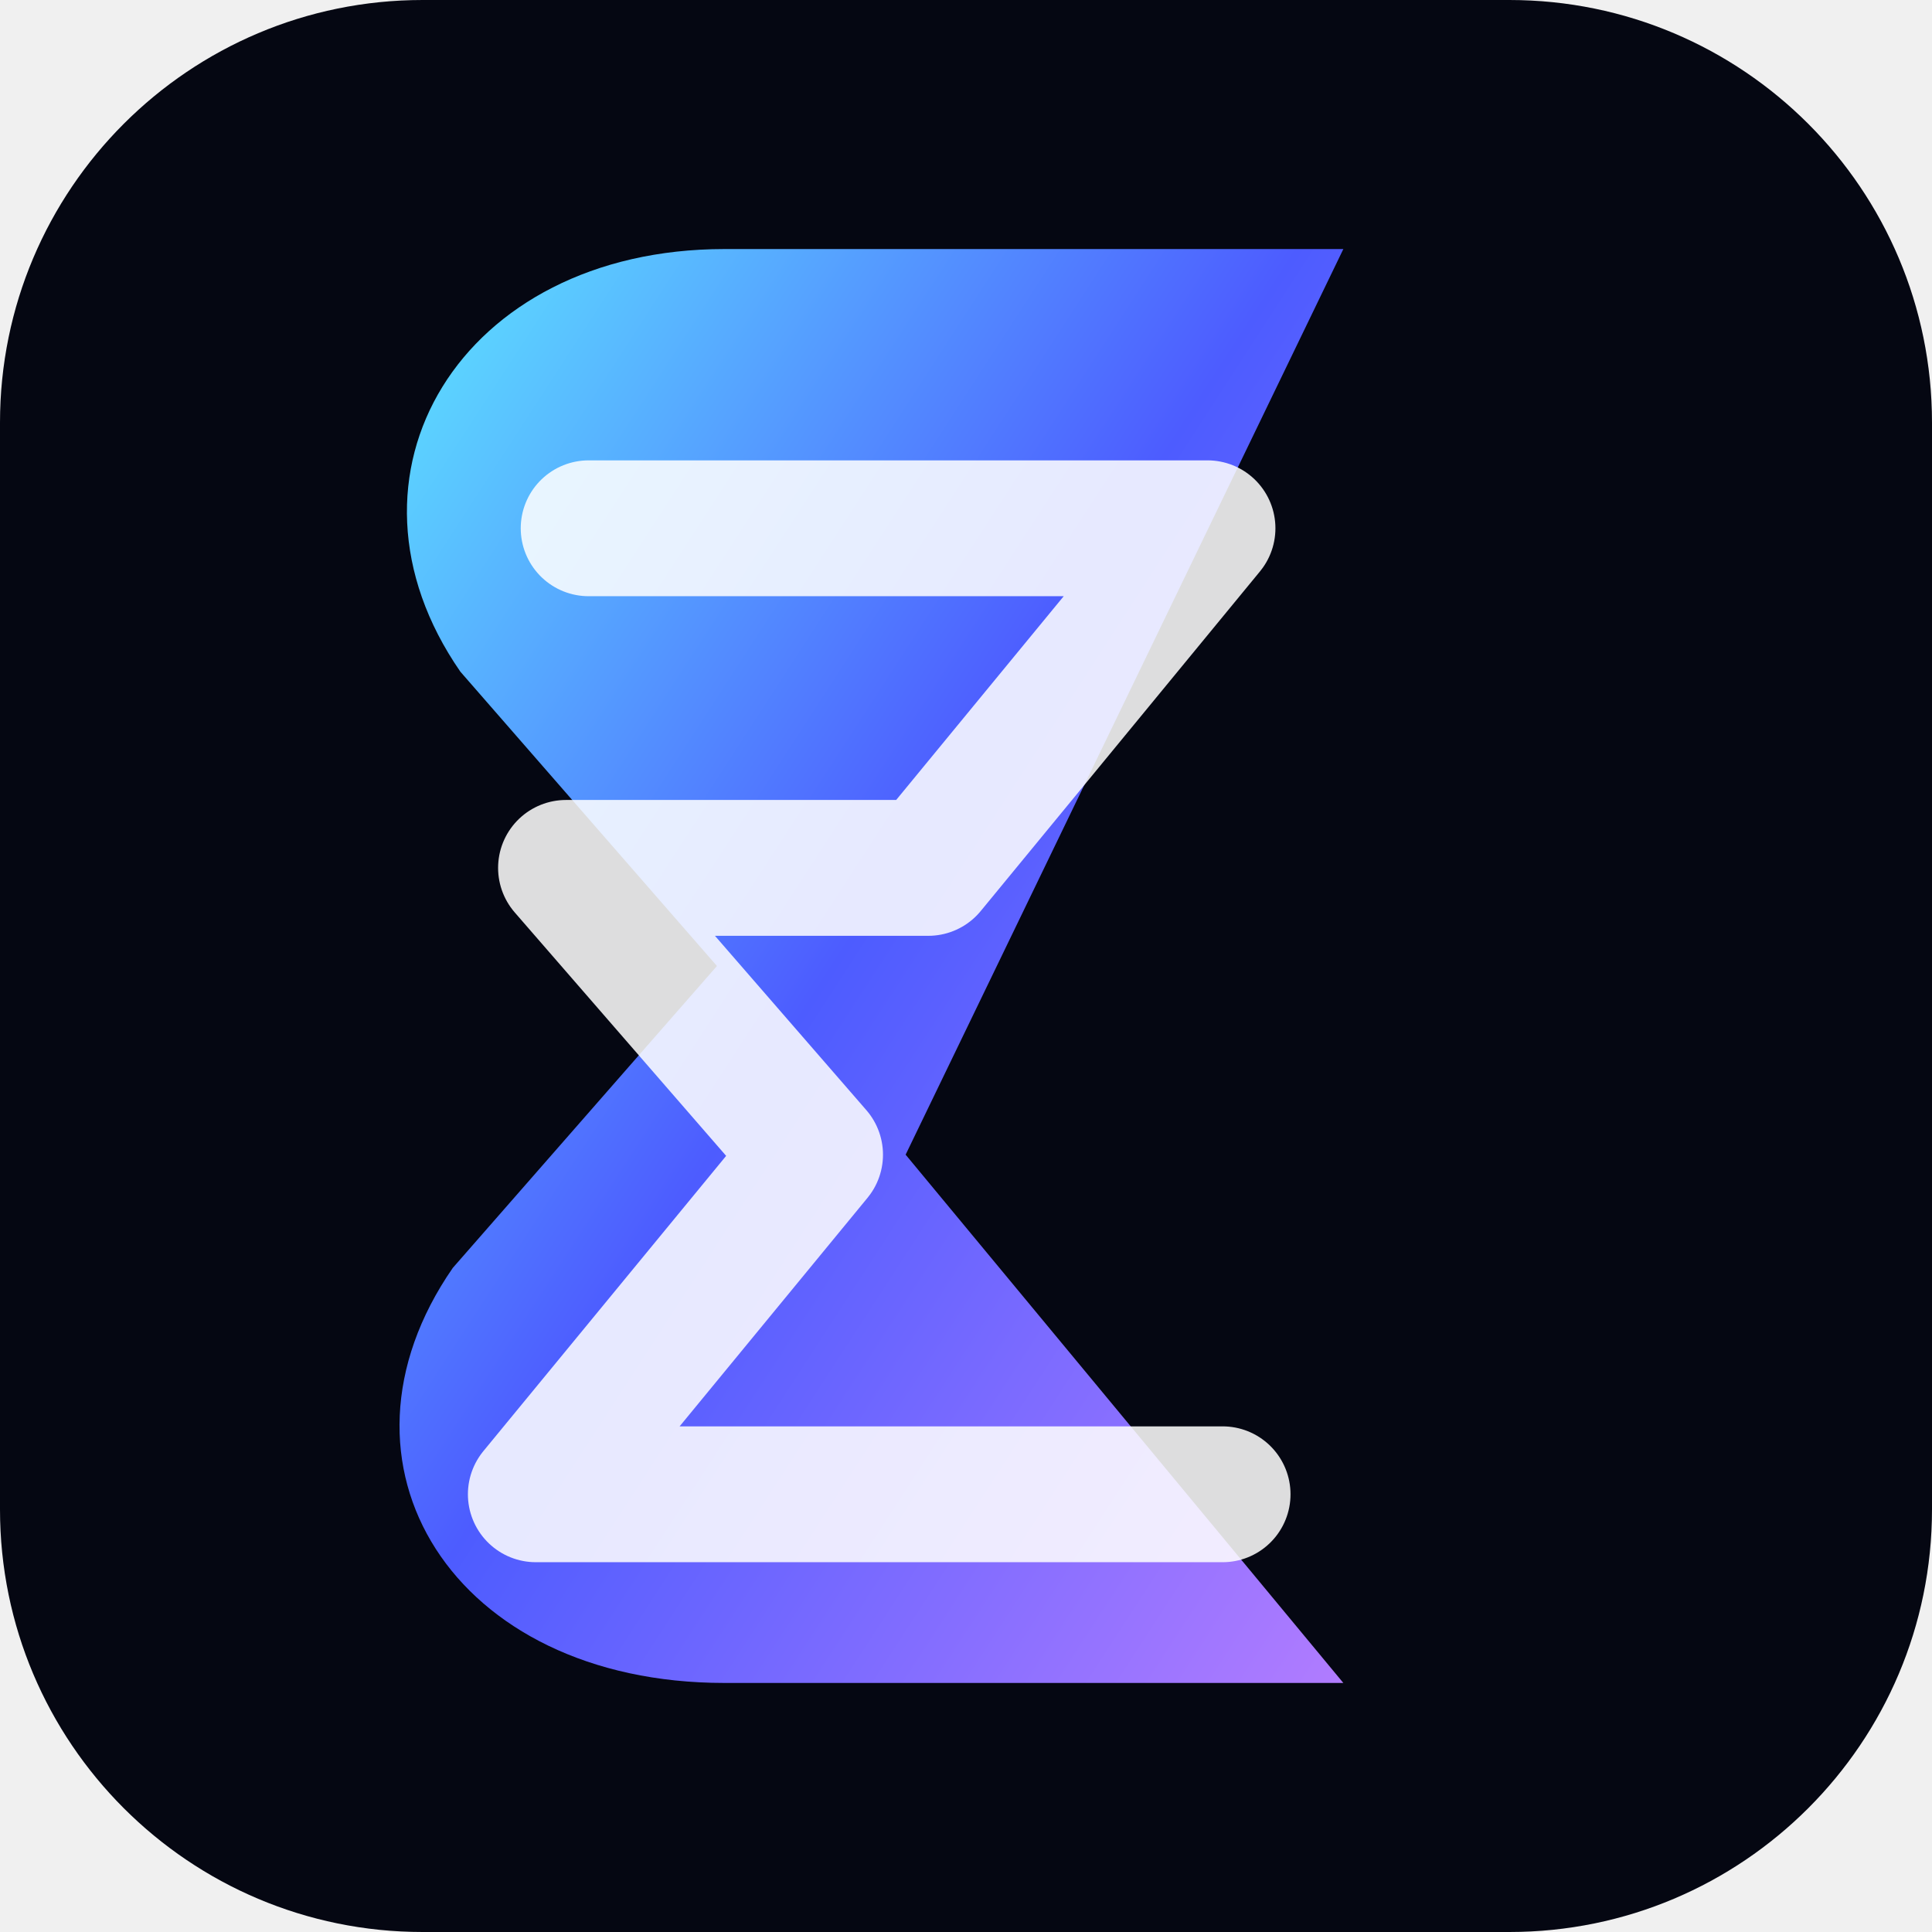
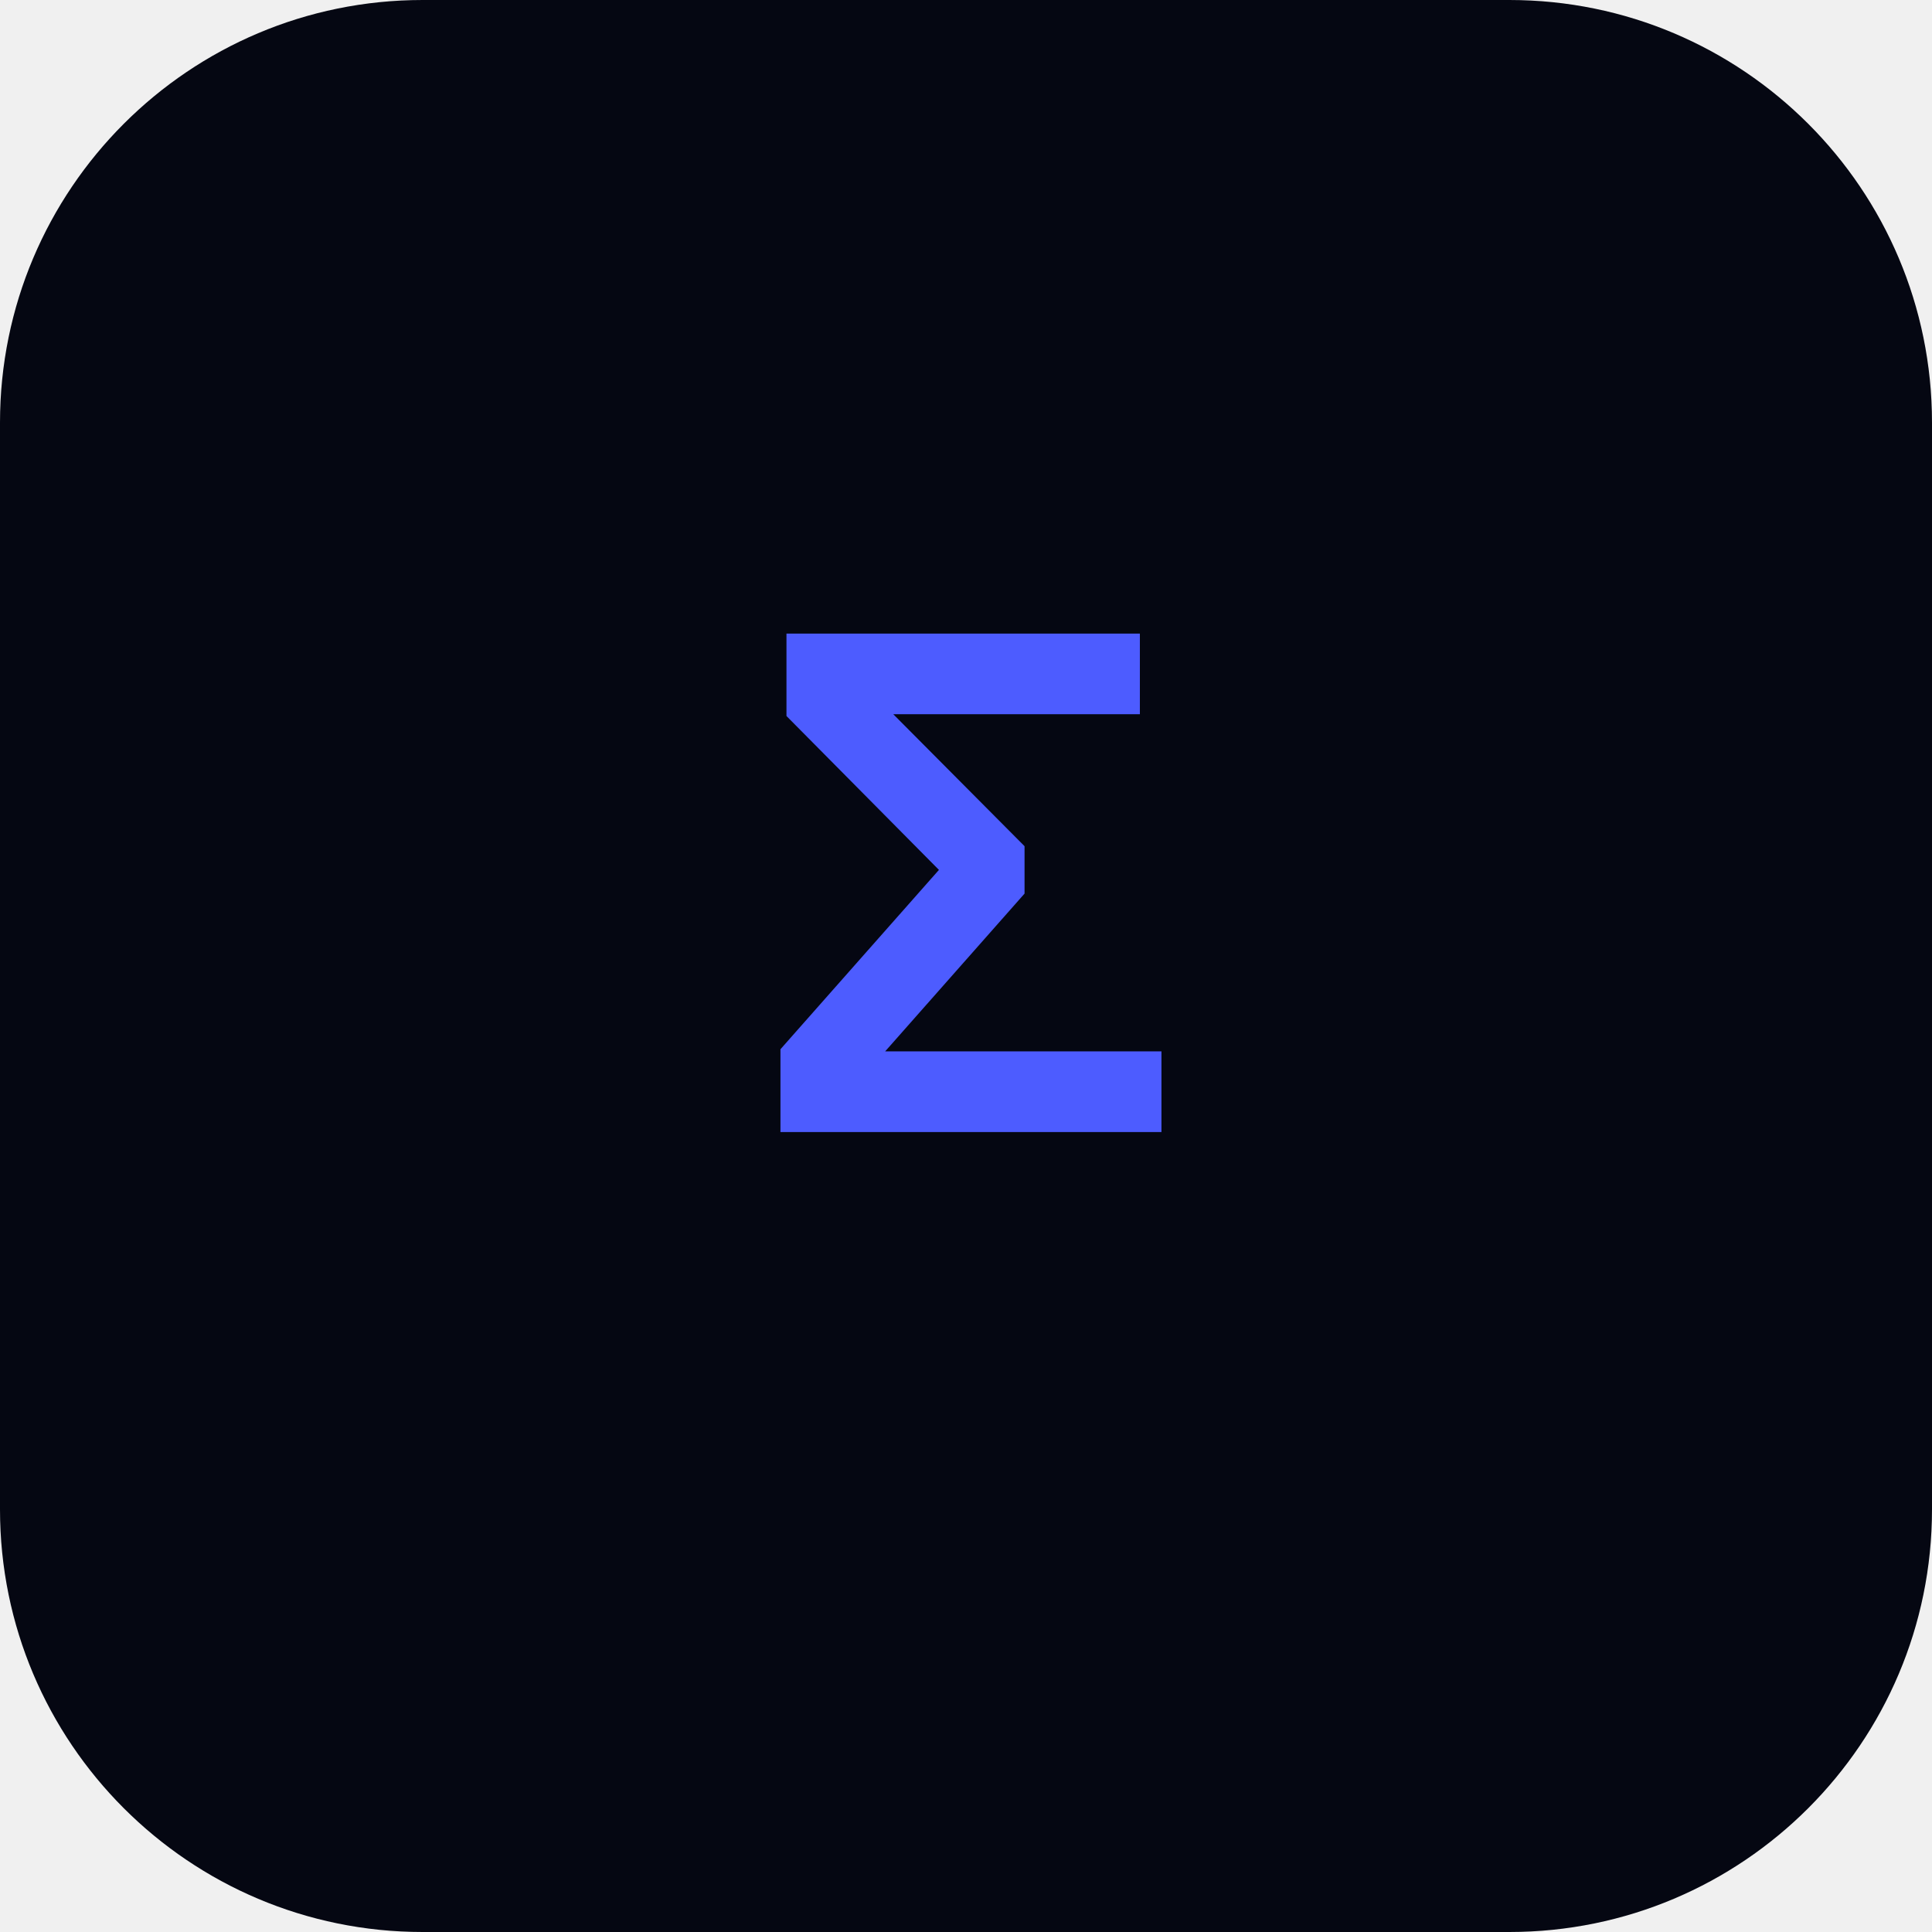
<svg xmlns="http://www.w3.org/2000/svg" viewBox="0 0 256 256">
-   <defs>
-     <linearGradient id="g" x1="0" y1="0" x2="1" y2="1">
-       <stop offset="0" stop-color="#5EE6FF" />
-       <stop offset=".48" stop-color="#4D5CFF" />
-       <stop offset="1" stop-color="#B17CFF" />
-     </linearGradient>
-   </defs>
  <rect width="256" height="256" rx="56" fill="#050712" />
-   <path d="M178 33H96C61 33 43 63 61 89l34 39-35 40c-18 26 0 55 36 55h82l-58-70 58-120Z" fill="url(#g)" />
-   <path d="M78 70h82l-37 45h-48l33 38-37 45h91" fill="none" stroke="white" stroke-width="18" stroke-linecap="round" stroke-linejoin="round" opacity=".86" />
+   <text x="128" y="150" text-anchor="middle" font-family="Arial" font-size="96" fill="#4D5CFF" font-weight="800">Σ</text>
</svg>
